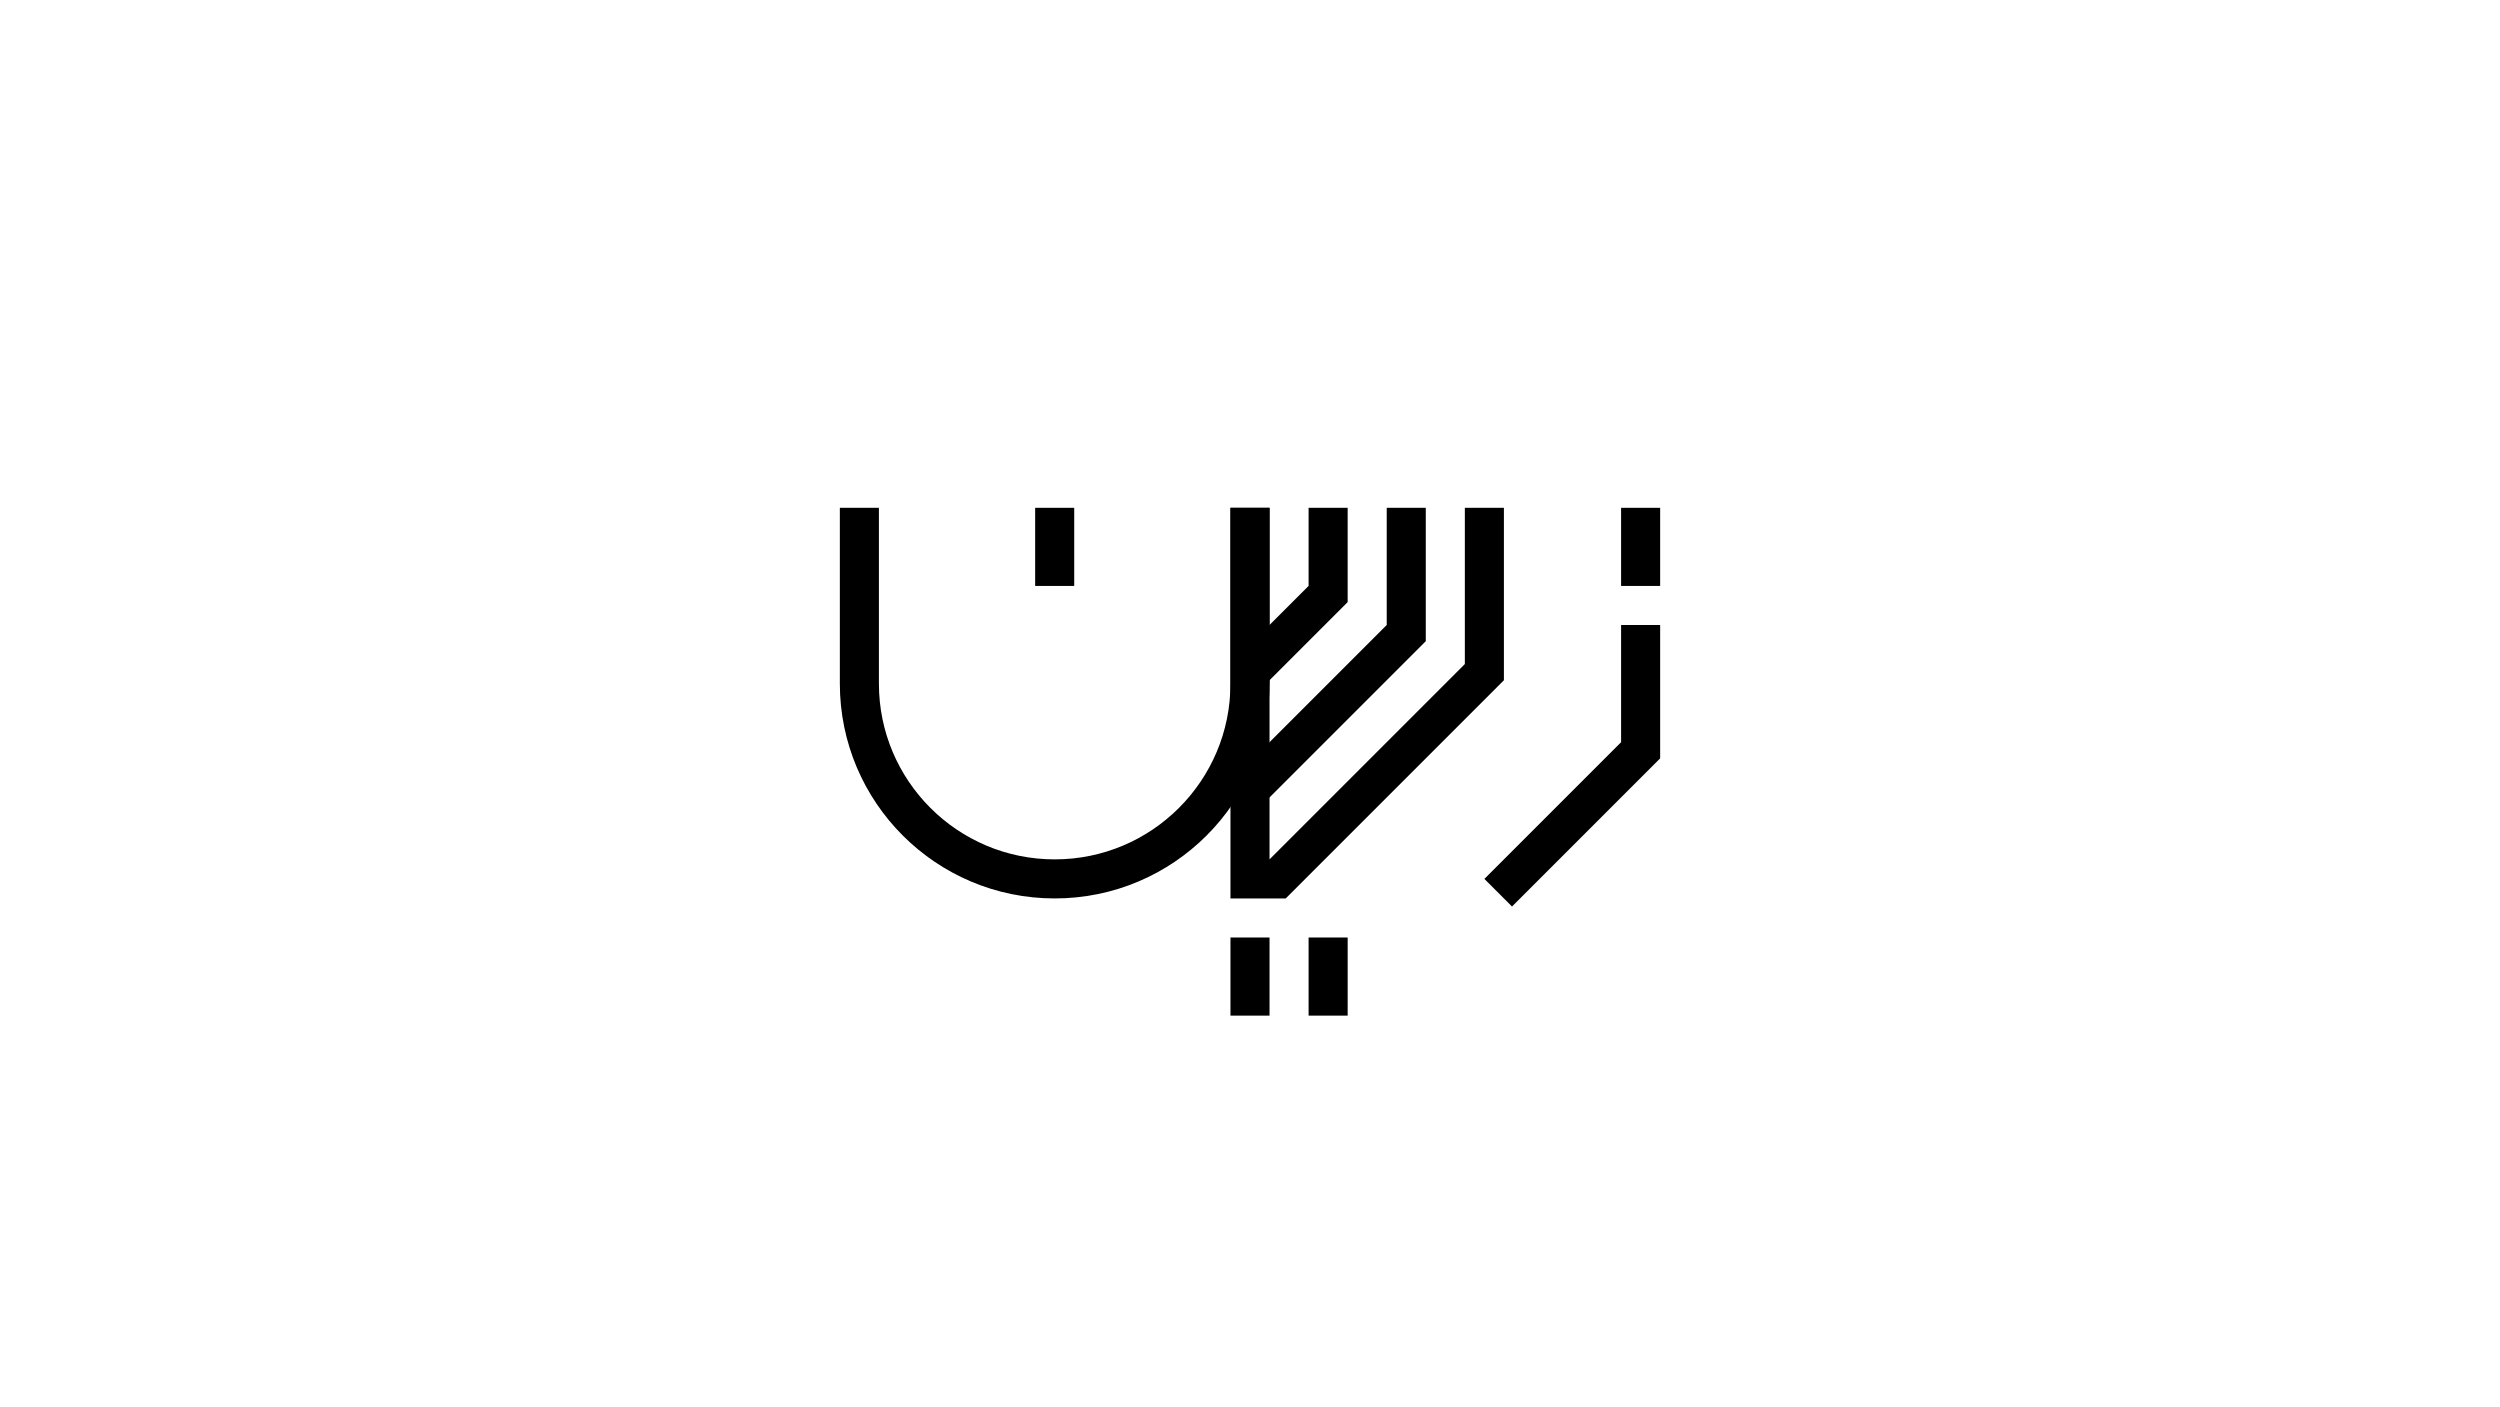
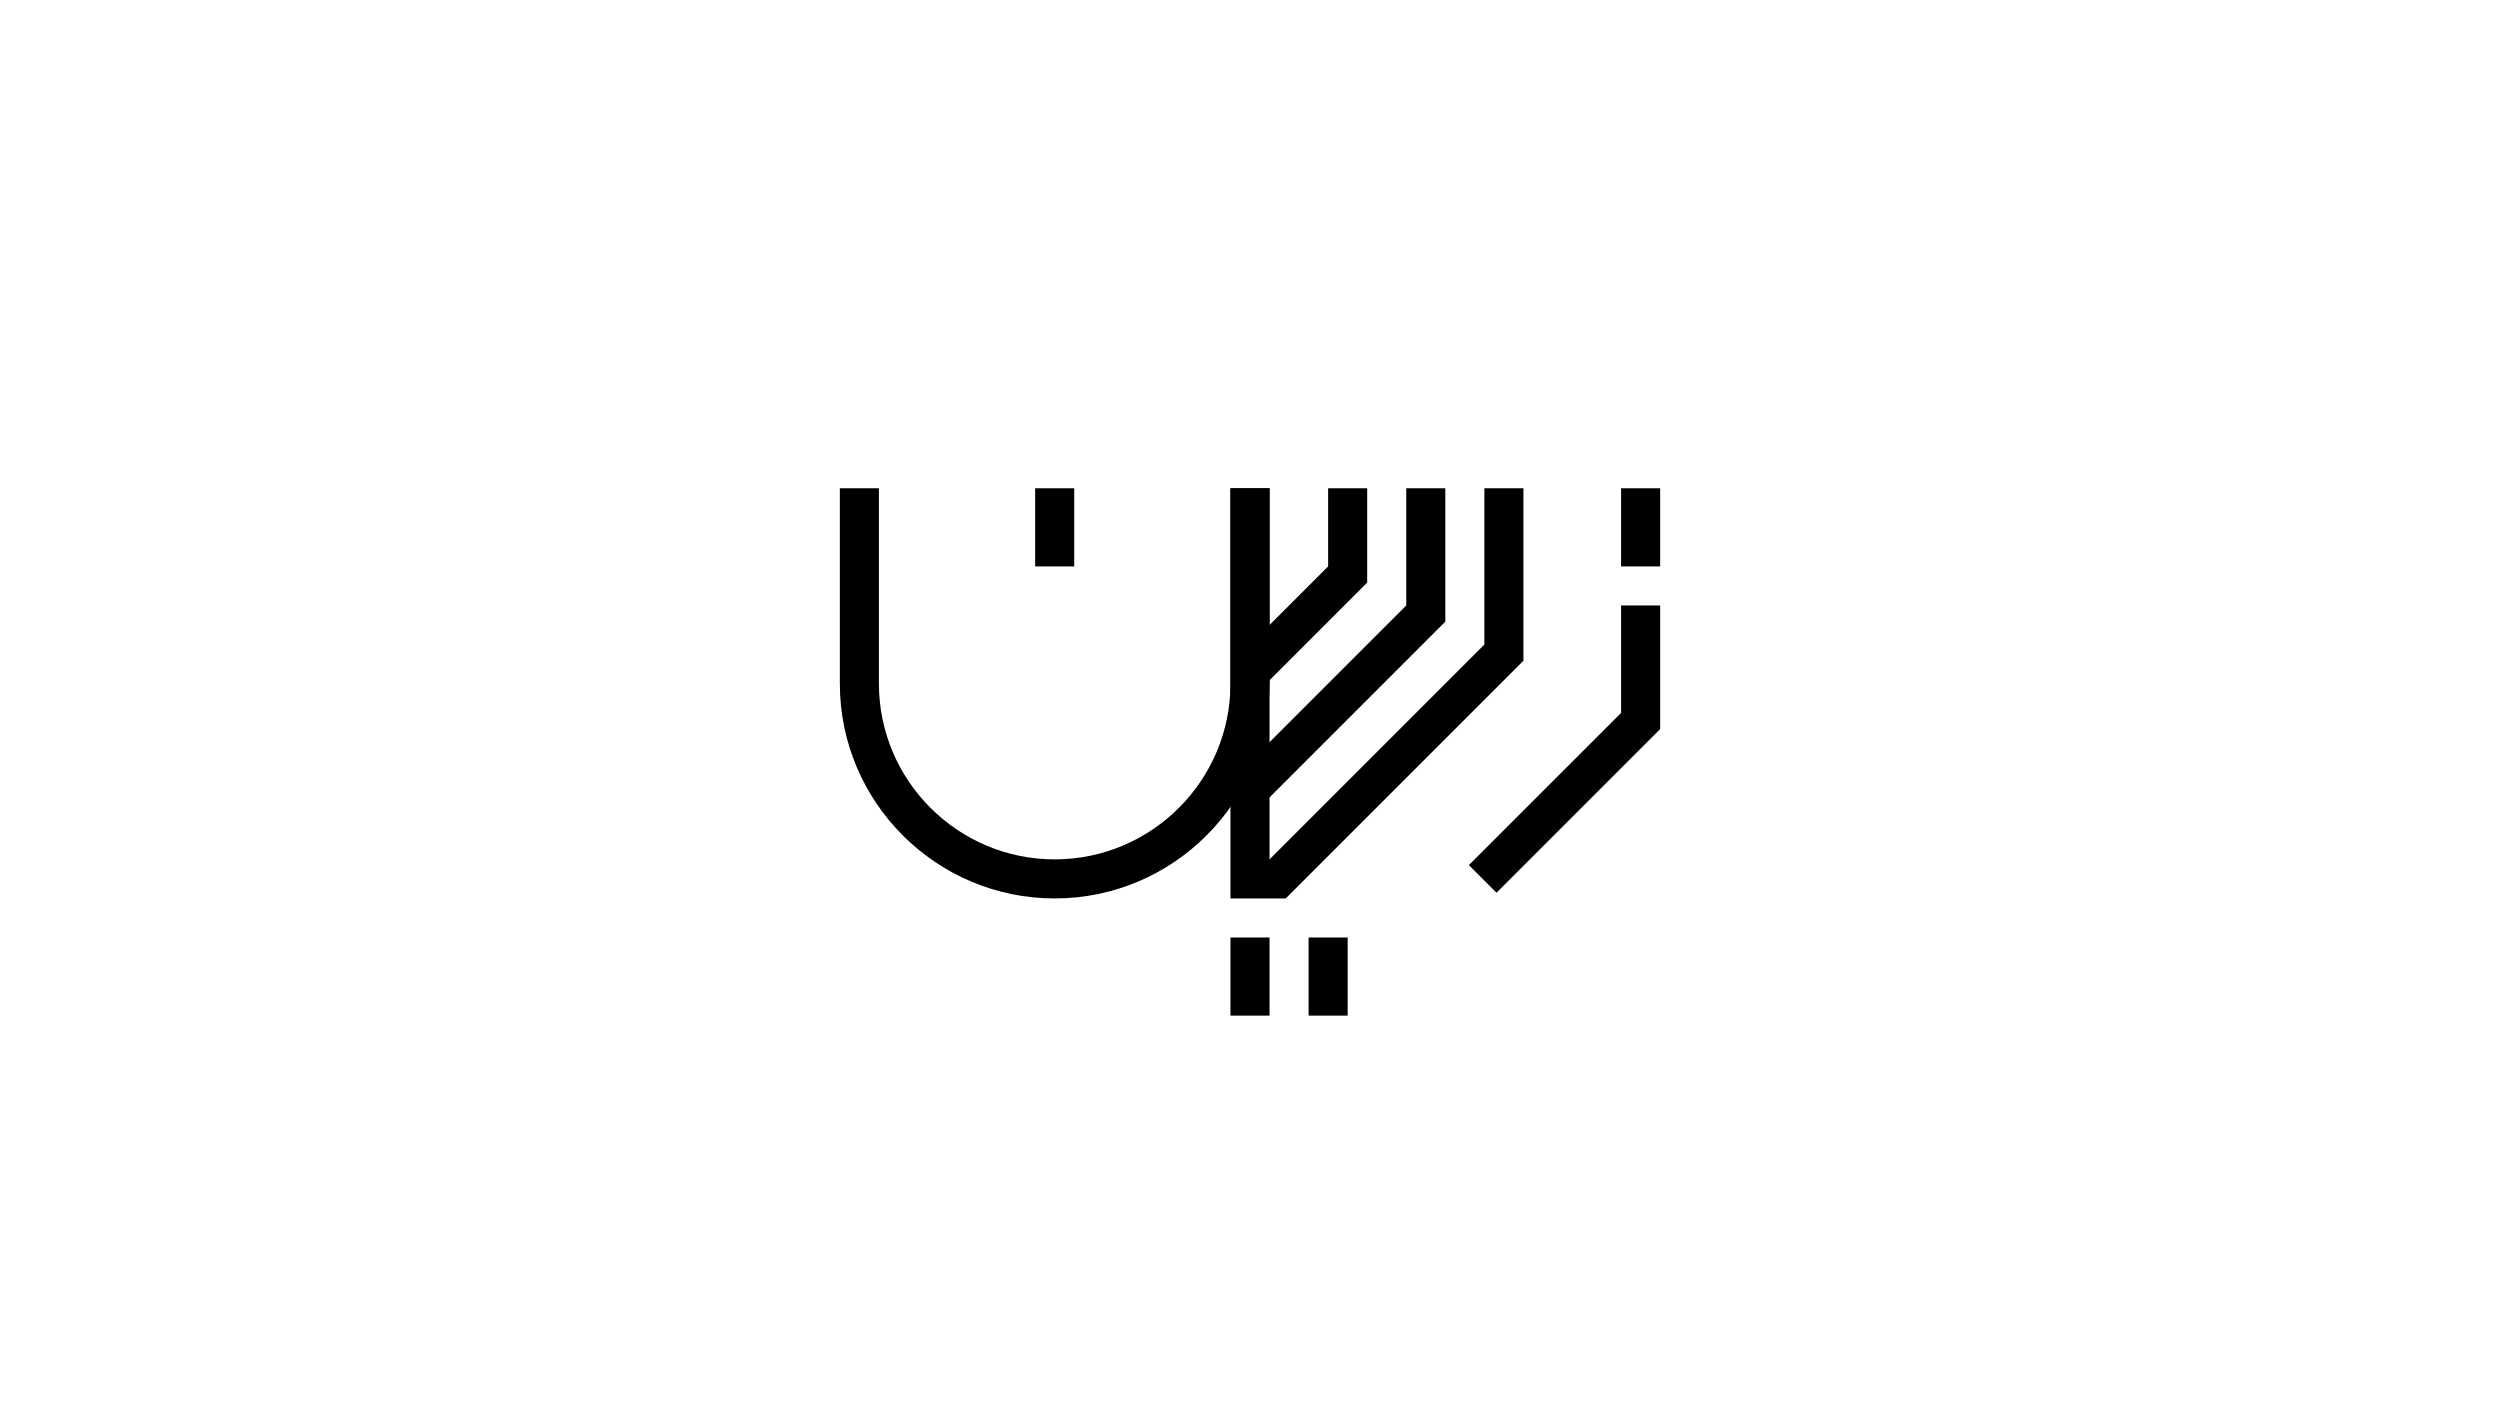
<svg xmlns="http://www.w3.org/2000/svg" viewBox="0 0 1920 1080">
-   <defs>
-     <style>.cls-1{fill:none;stroke:#000;stroke-miterlimit:10;stroke-width:30px;}</style>
-   </defs>
  <g id="Graphics">
-     <path class="cls-1" d="M660,390V525A150,150,0,0,0,810,675h0A150,150,0,0,0,960,525V390" />
-     <polyline class="cls-1" points="1150.61 685.61 1260 576.21 1260 480" />
-     <line class="cls-1" x1="810" y1="390" x2="810" y2="450" />
-     <line class="cls-1" x1="1260" y1="450" x2="1260" y2="390" />
-     <line class="cls-1" x1="960" y1="720" x2="960" y2="780" />
-     <line class="cls-1" x1="1020" y1="780" x2="1020" y2="720" />
-     <polyline class="cls-1" points="1020 390 1020 456.21 960 516.21" />
-     <polyline class="cls-1" points="1080 390 1080 486.21 960 606.21" />
-     <polyline class="cls-1" points="960 390 960 675 981.21 675 1140 516.21 1140 390" />
+     <path d="M810,690c-91,0-165-74-165-165V375h30V525c0,74.44,60.56,135,135,135s135-60.56,135-135V375h30V525C975,616,901,690,810,690Z" />
+     <polygon points="1149.32 685.61 1128.1 664.39 1245 547.5 1245 465 1275 465 1275 559.92 1149.32 685.61" />
+     <rect x="795" y="375" width="30" height="60" />
+     <rect x="1245" y="375" width="30" height="60" />
+     <rect x="945" y="720" width="30" height="60" />
+     <rect x="1005" y="720" width="30" height="60" />
+     <polygon points="970.61 526.82 949.39 505.6 1020 435 1020 375 1050 375 1050 447.42 970.61 526.82" />
+     <polygon points="970.61 616.82 949.39 595.6 1080 465 1080 375 1110 375 1110 477.42 970.61 616.82" />
+     <polygon points="987.42 690 945 690 945 375 975 375 975 660 1140 495 1140 375 1170 375 1170 507.42 987.42 690" />
  </g>
</svg>
